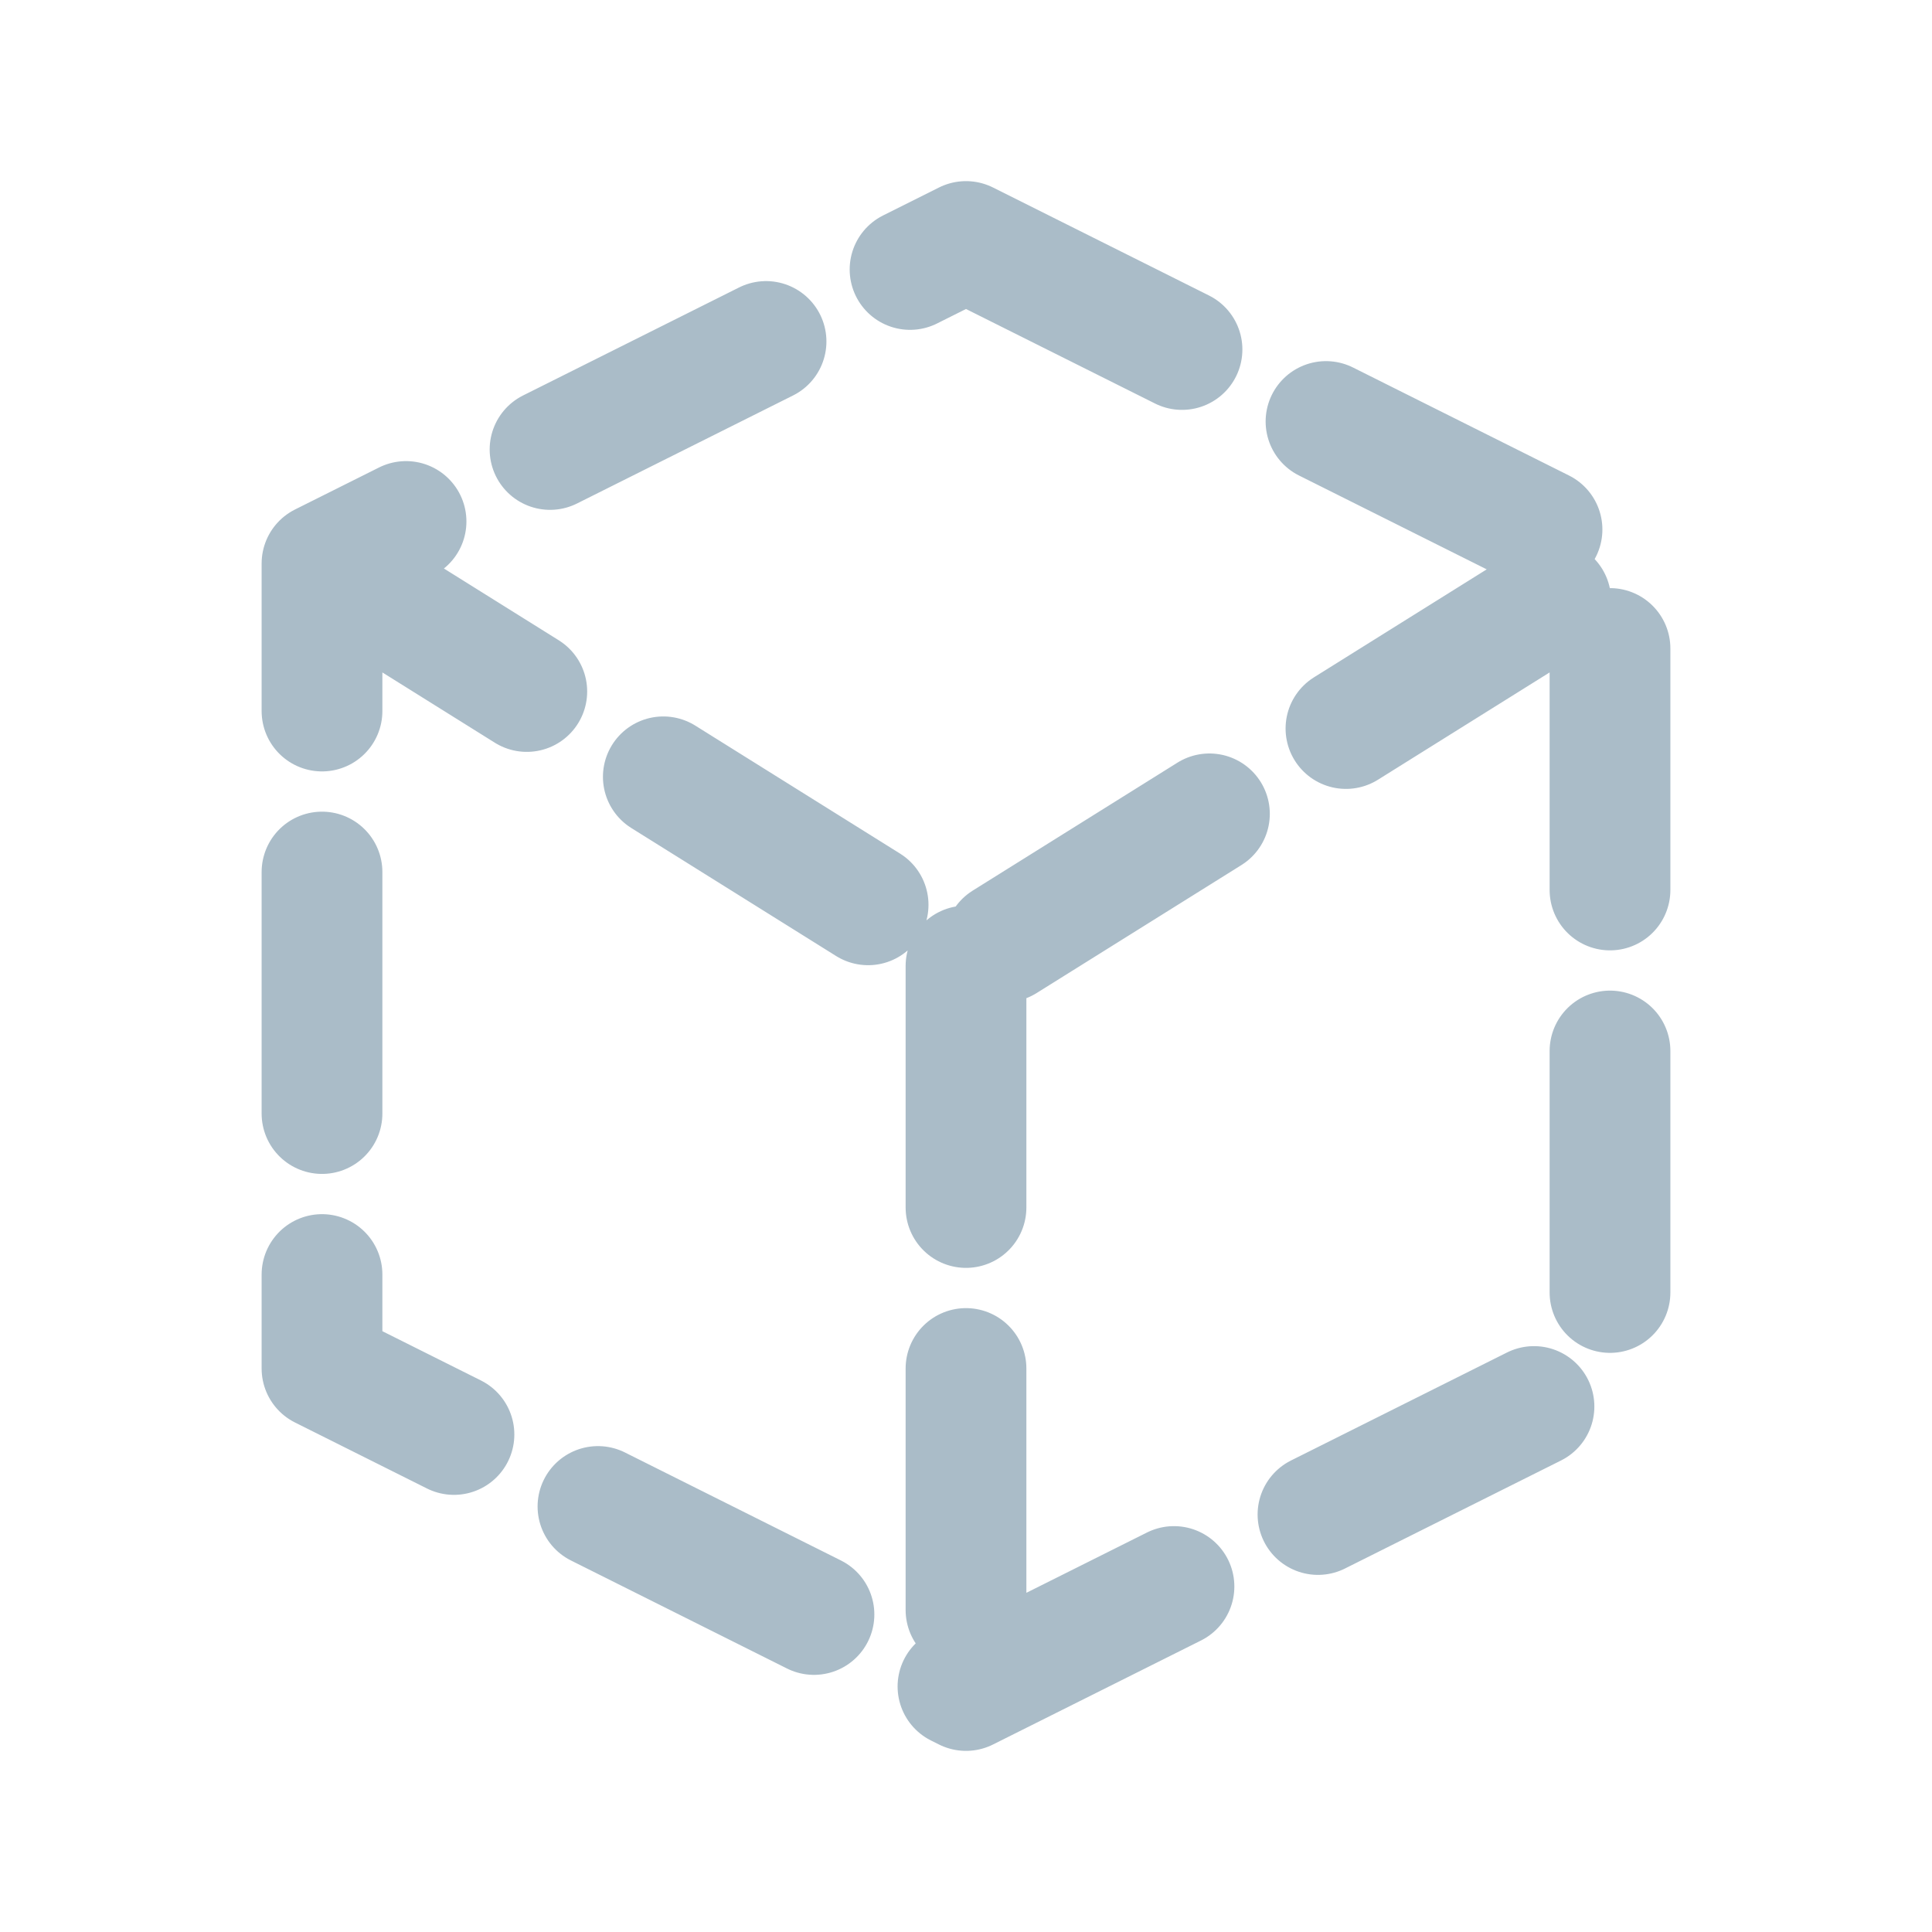
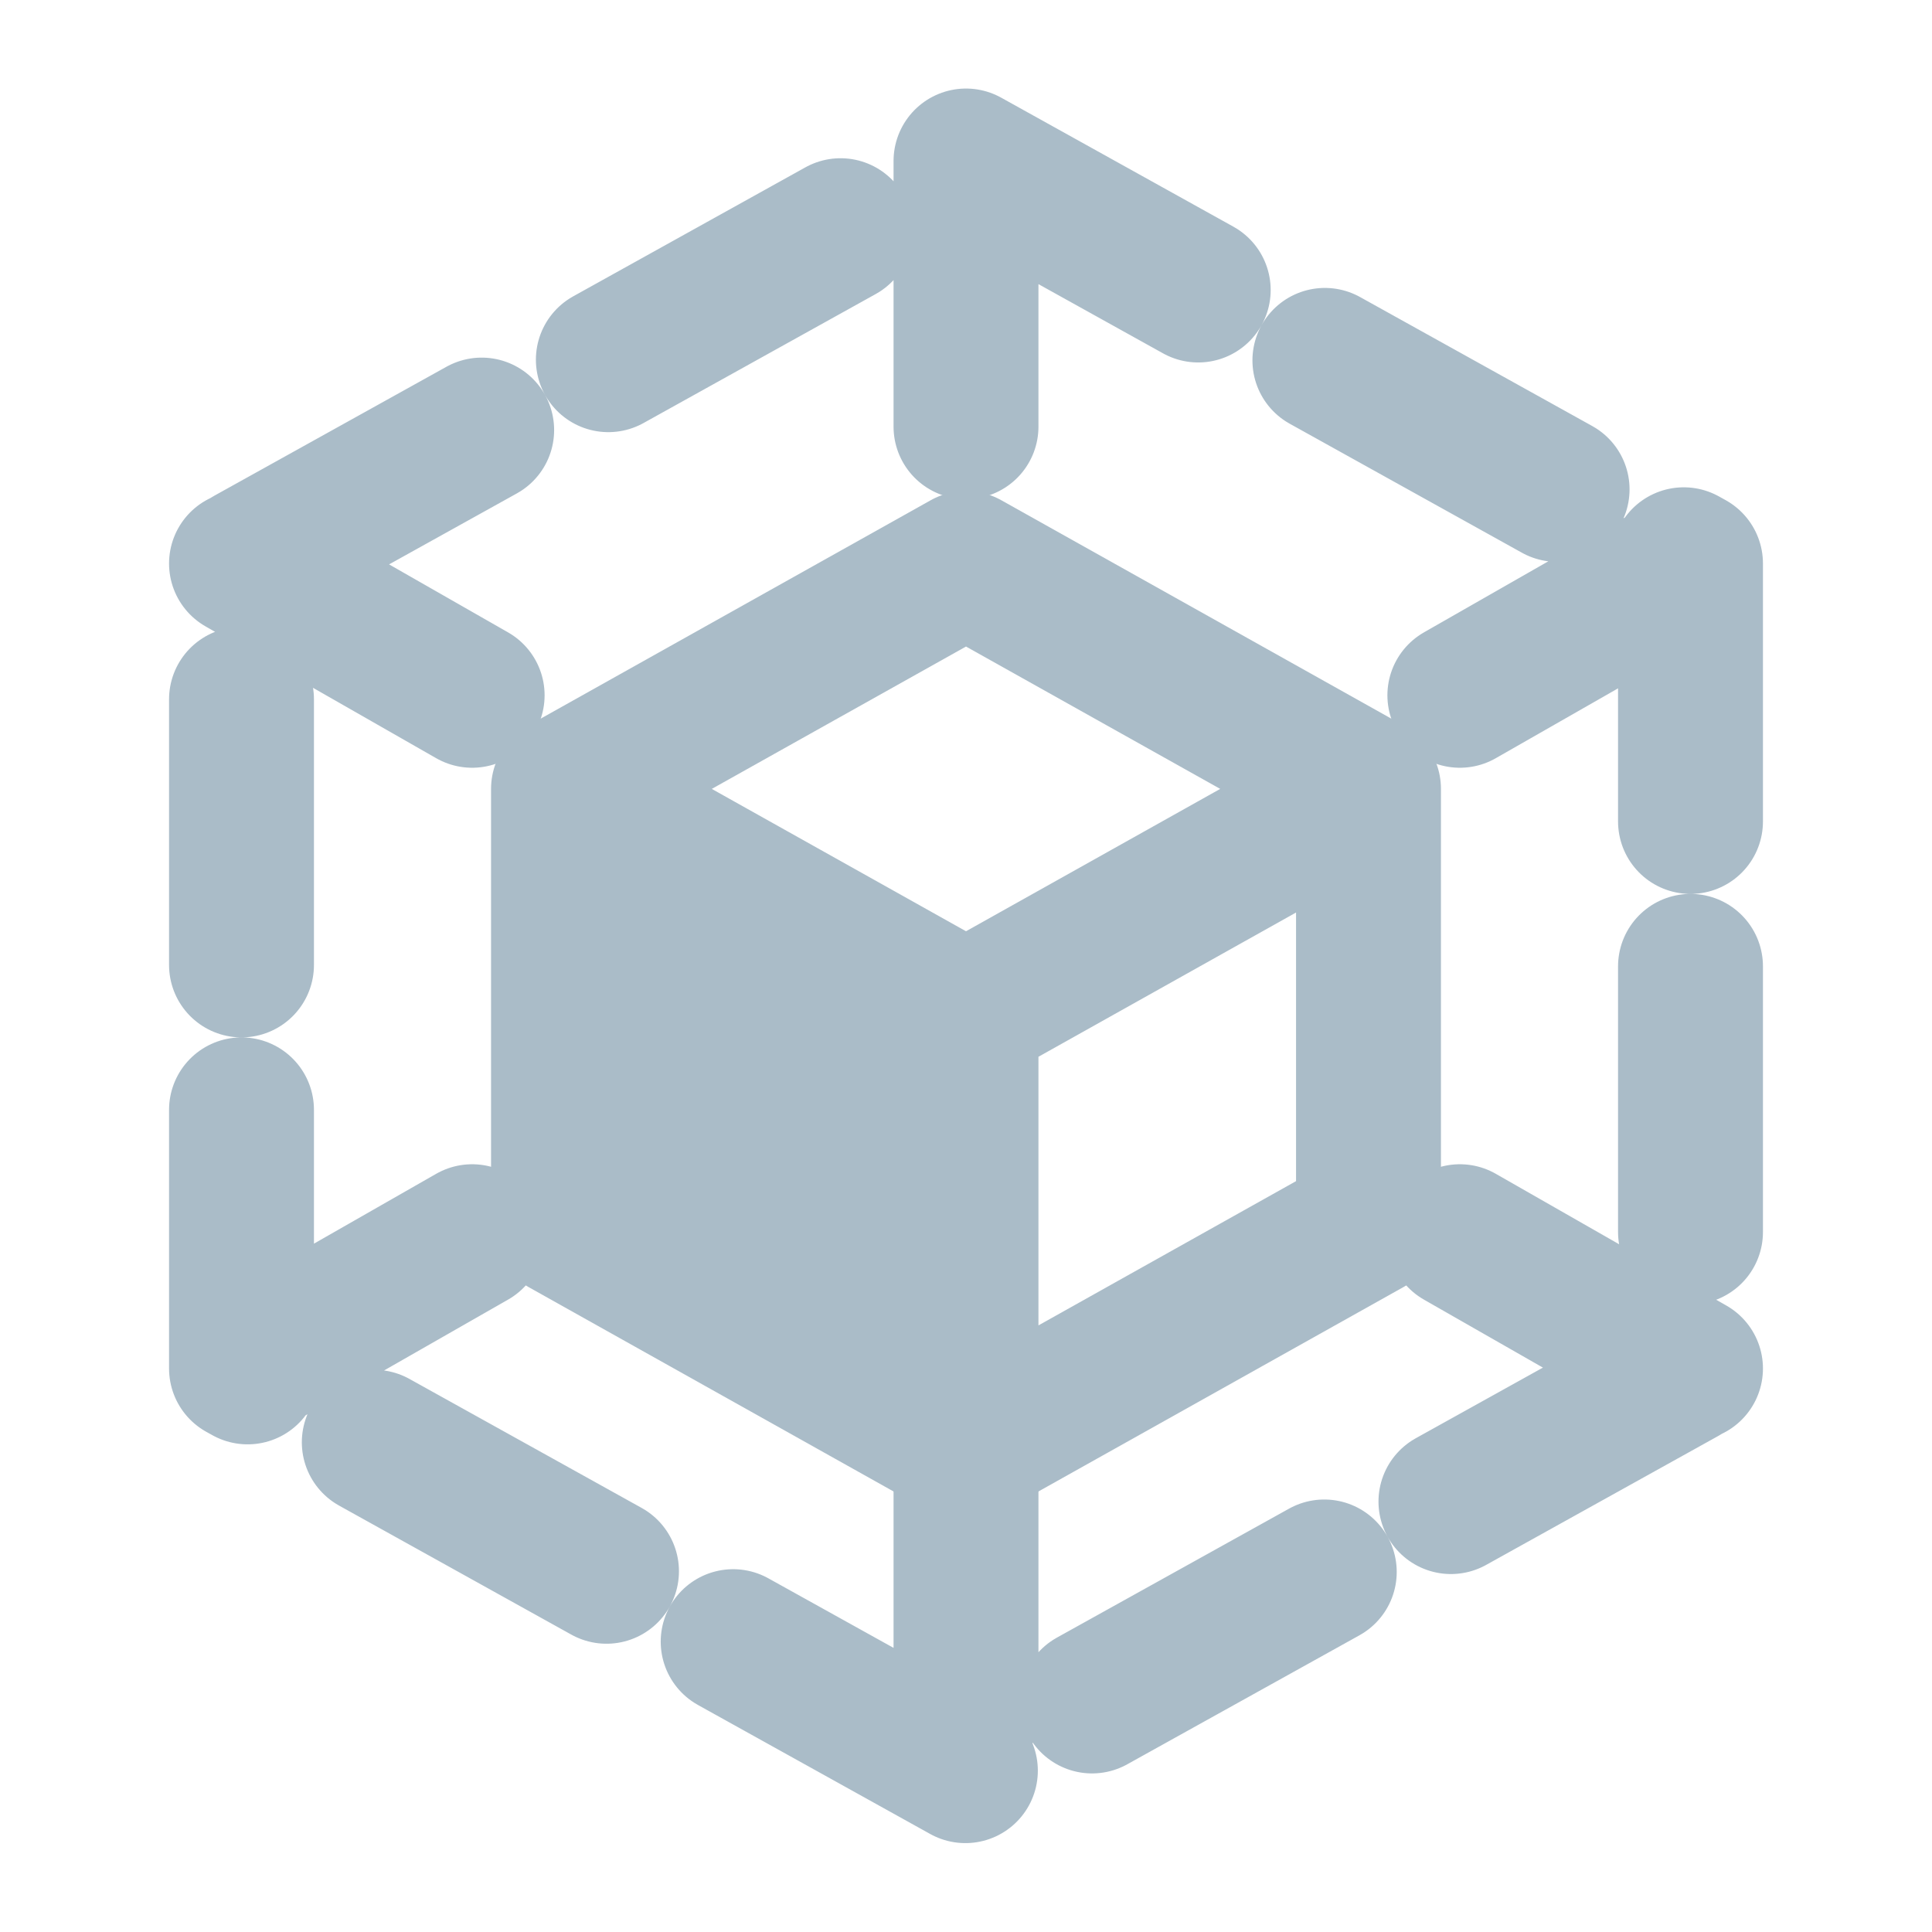
- <svg xmlns="http://www.w3.org/2000/svg" viewBox="0 0 24 24" color="#aabcc8" fill="none" stroke="currentColor" stroke-width="1.5" stroke-linecap="round" stroke-linejoin="round">
-   <path d="m12 3 8 4v10l-8 4-8-4V7Zm-8 4 8 5 8-5M12 12v9" stroke-dasharray="3 2" />
+ <svg xmlns="http://www.w3.org/2000/svg" viewBox="0 0 24 24" color="#aabcc8" fill="none" stroke="currentColor" stroke-width="1.8" stroke-linecap="round" stroke-linejoin="round">
+   <path d="m12 2 9 5v10l-9 5-9-5V7ZM12 2v4M3 7l3.5 2M21 7l-3.5 2M3 17l3.5-2M21 17l-3.5-2M12 18v4" stroke-dasharray="3.3 1.8" />
+   <path d="m12 7 5 2.8v5.4L12 18l-5-2.8V9.8ZM7 9.8l5 2.8 5-2.8M12 12.6V18" />
+   <path d="m7 9.8 5 2.8V18l-5-2.8Z" fill="currentColor" stroke="none" />
</svg>
